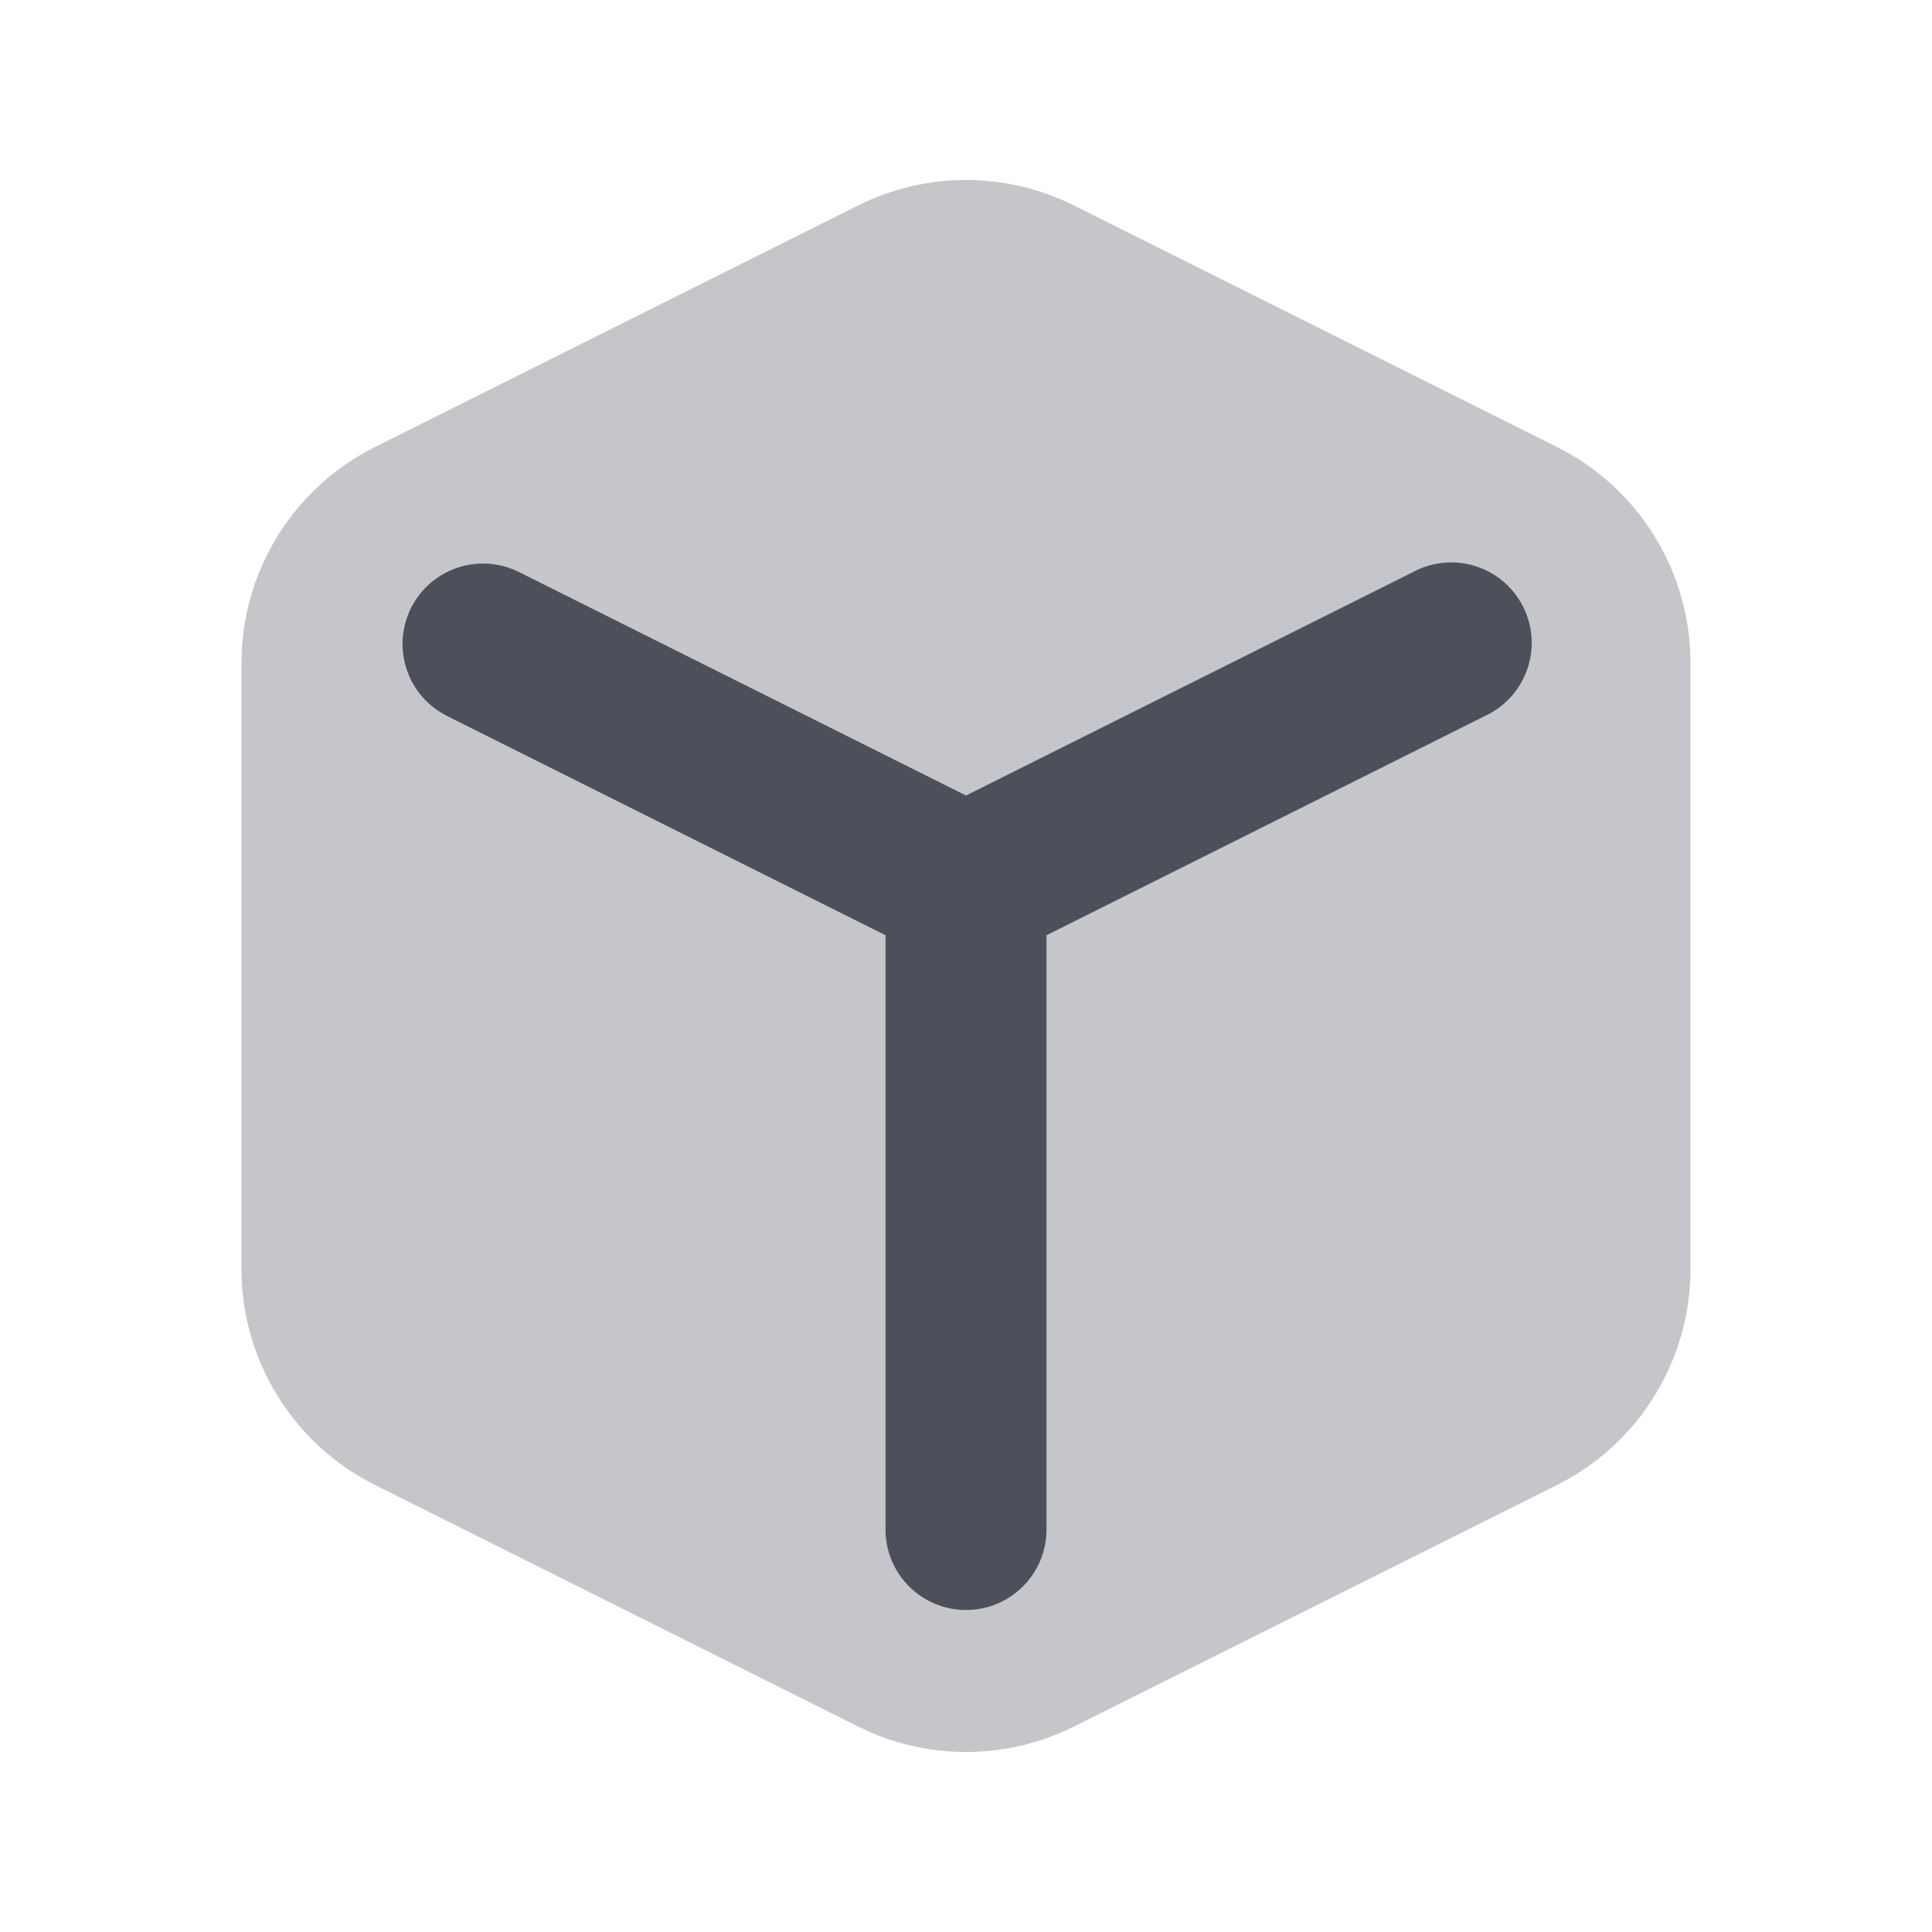
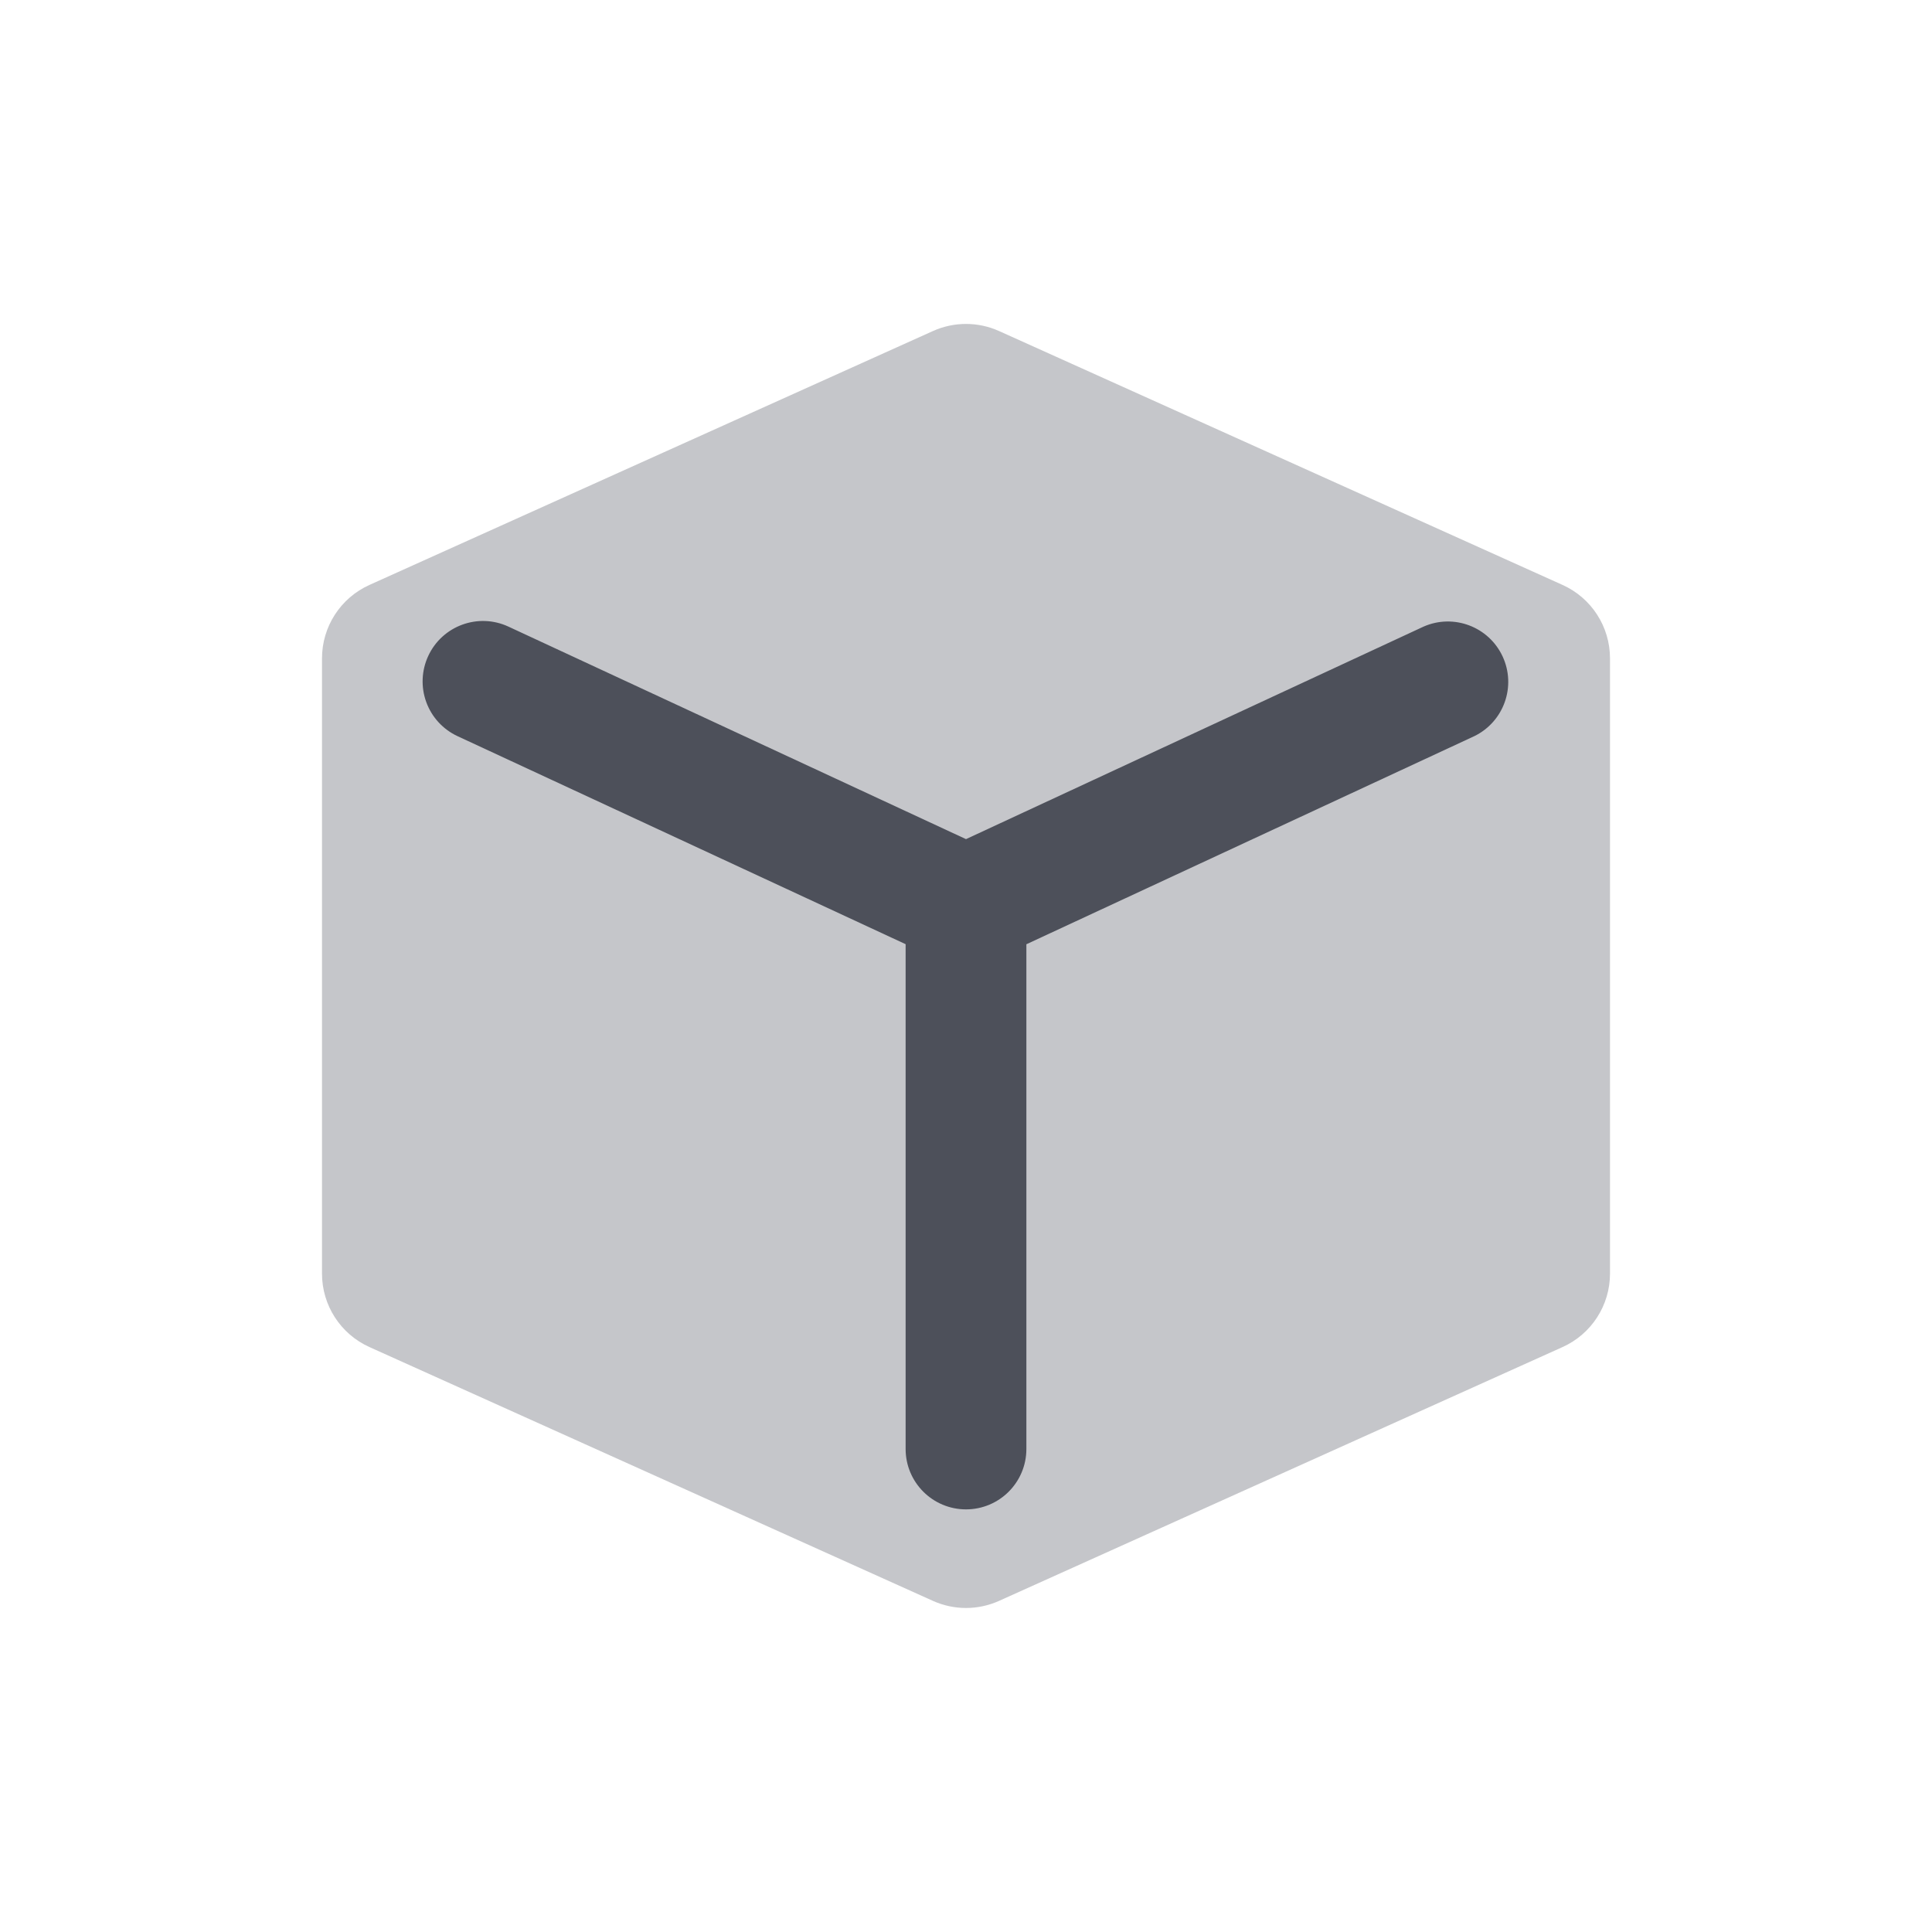
<svg xmlns="http://www.w3.org/2000/svg" width="24" height="24" fill="none" viewBox="0 0 24 24">
-   <path fill="#C5C6CA" fill-rule="evenodd" d="M10.658 2.553a3 3 0 0 1 2.684 0l6 3A3 3 0 0 1 21 8.236v7.528a3 3 0 0 1-1.658 2.683l-6 3a3 3 0 0 1-2.684 0l-6-3A3 3 0 0 1 3 15.764V8.236a3 3 0 0 1 1.658-2.683l6-3Z" clip-rule="evenodd" />
-   <path fill="#4D505A" fill-rule="evenodd" d="M5.106 7.553a1 1 0 0 1 1.341-.447L12 9.882l5.553-2.776a1 1 0 1 1 .894 1.788L13 11.618V19a1 1 0 1 1-2 0v-7.382L5.553 8.894a1 1 0 0 1-.447-1.341Z" clip-rule="evenodd" />
+   <path fill="#C5C6CA" d="M12.41 4.112a1 1 0 0 0-.82 0l-7 3.154a1 1 0 0 0-.59.912v7.644a1 1 0 0 0 .59.912l7 3.153a1 1 0 0 0 .82 0l7-3.153a1 1 0 0 0 .59-.912V8.178a1 1 0 0 0-.59-.912l-7-3.154Z" />
+   <path fill="#4D505A" fill-rule="evenodd" d="M5.32 8.148a.75.75 0 0 1 .996-.364L12 10.424l5.684-2.64a.75.75 0 0 1 .632 1.36L12.75 11.73V18a.75.75 0 0 1-1.5 0v-6.271L5.684 9.145a.75.75 0 0 1-.364-.997Z" clip-rule="evenodd" />
</svg>
